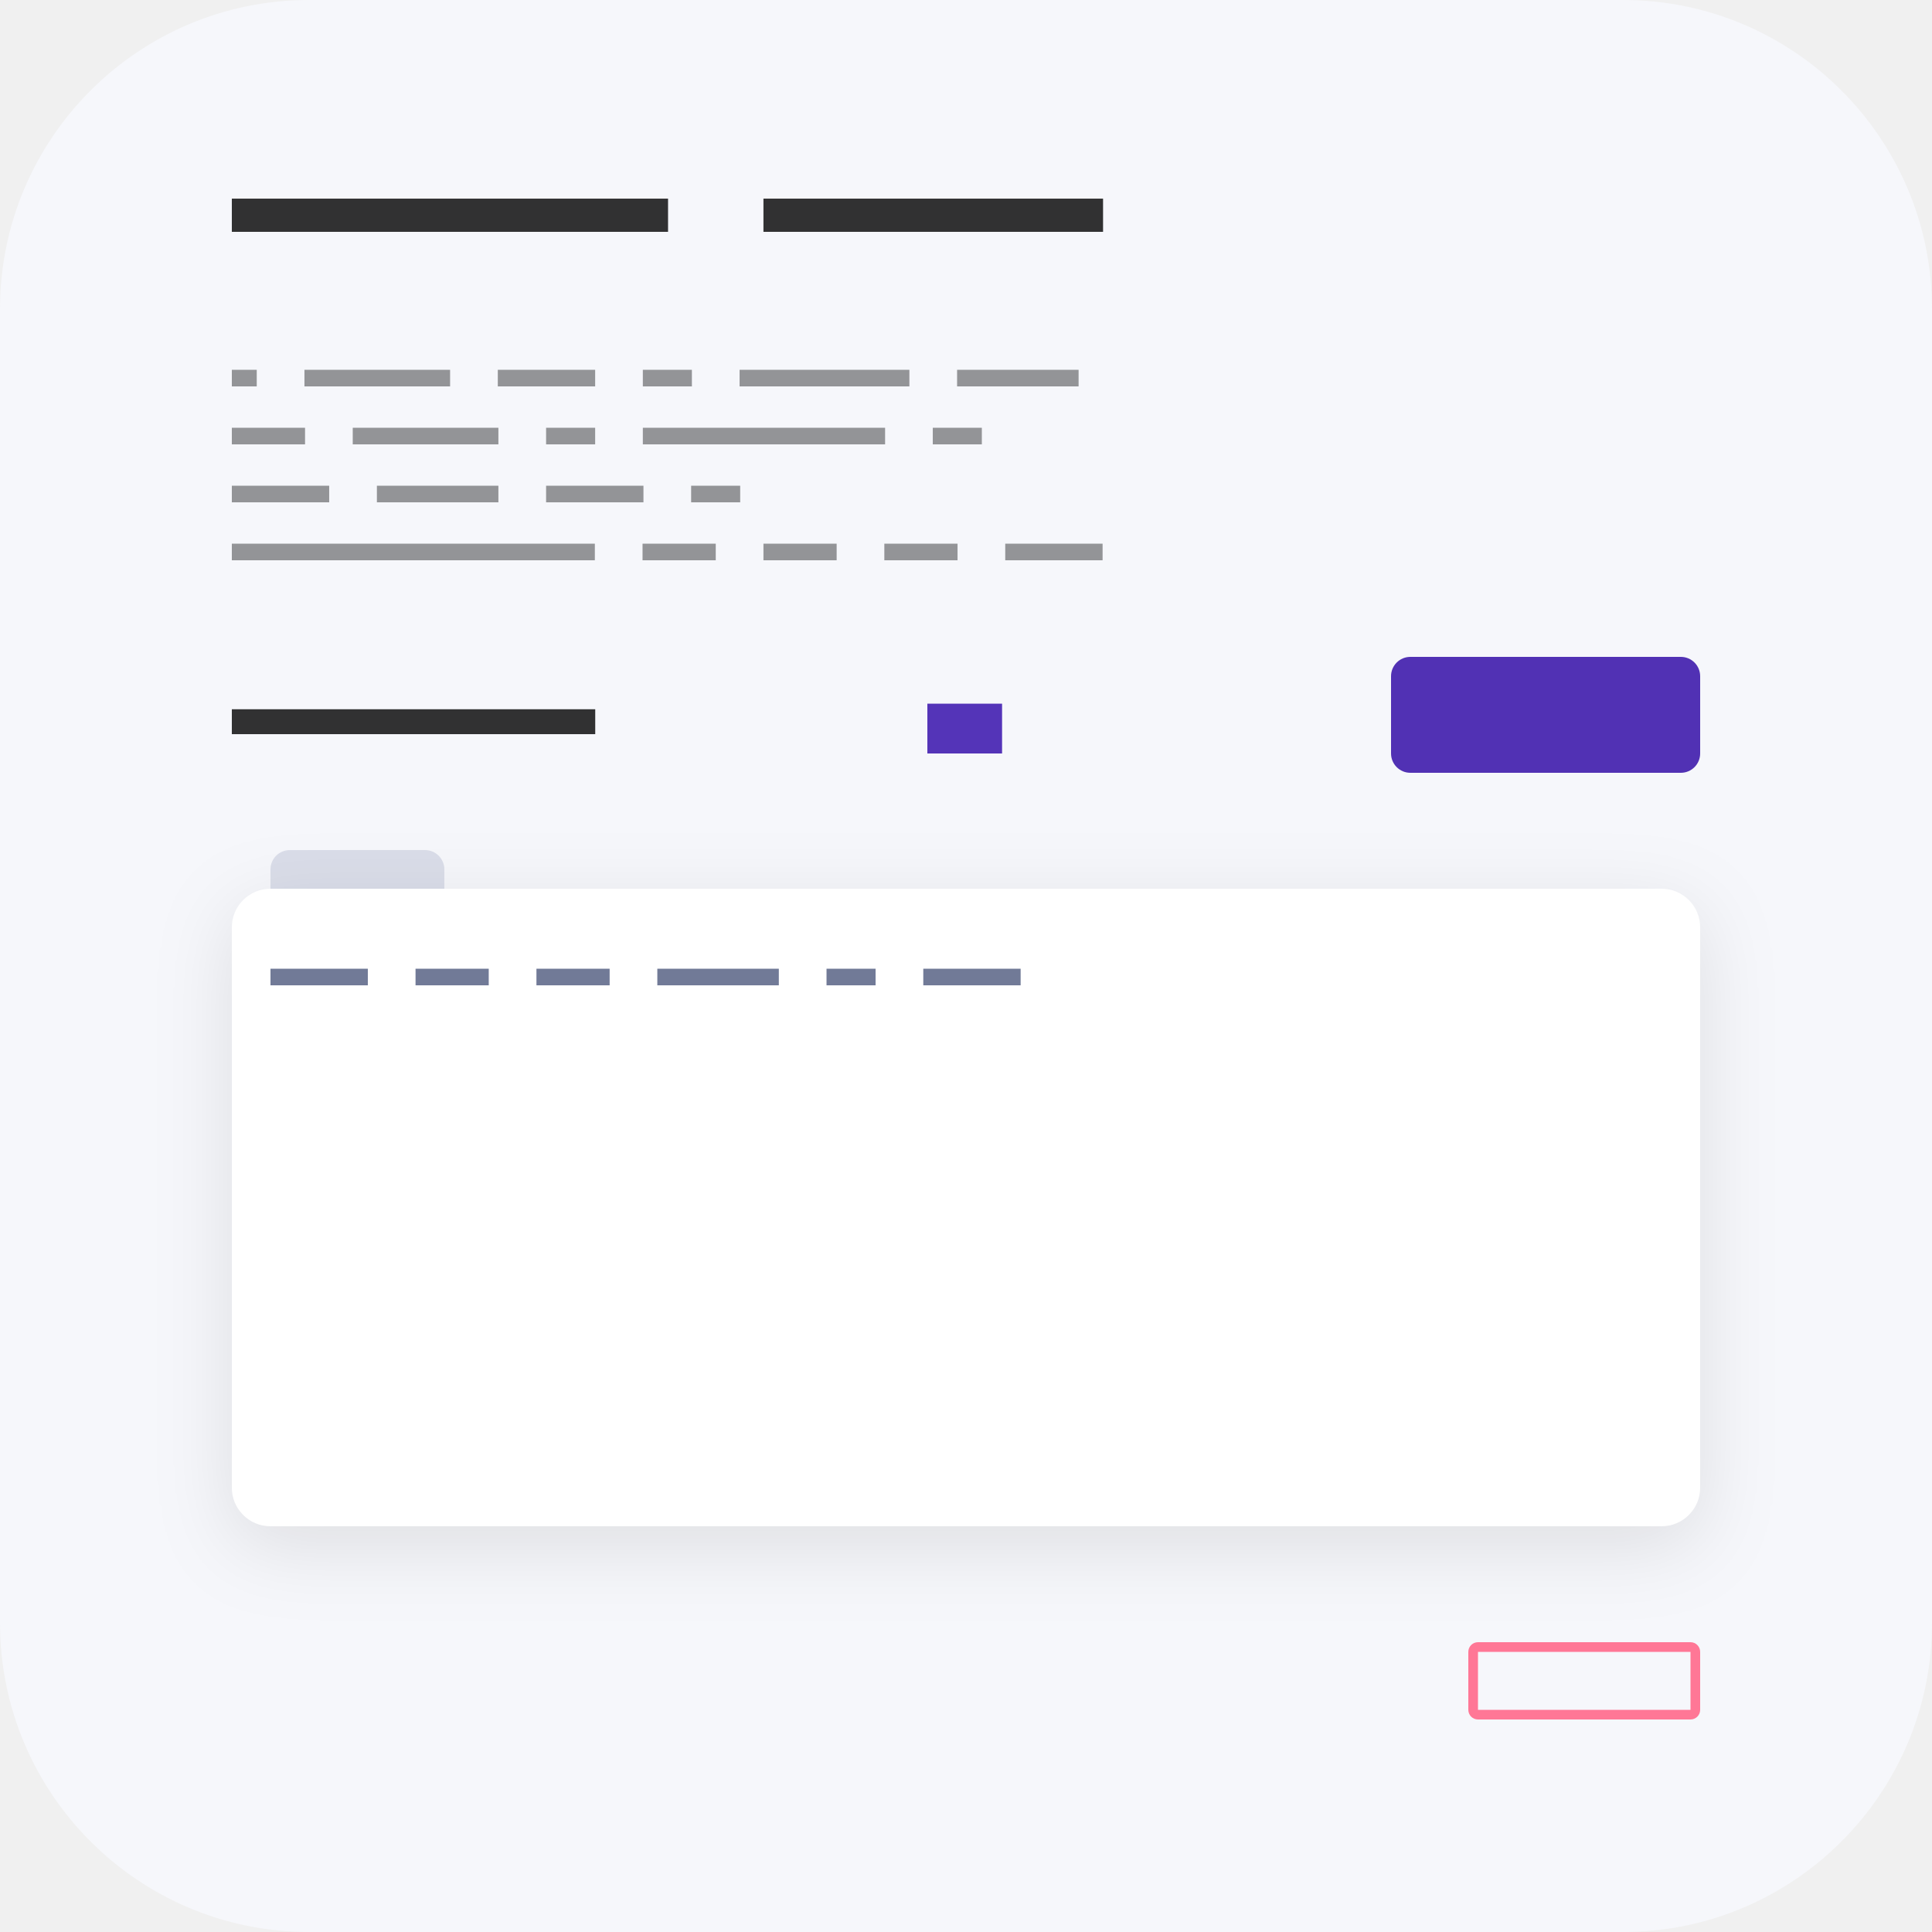
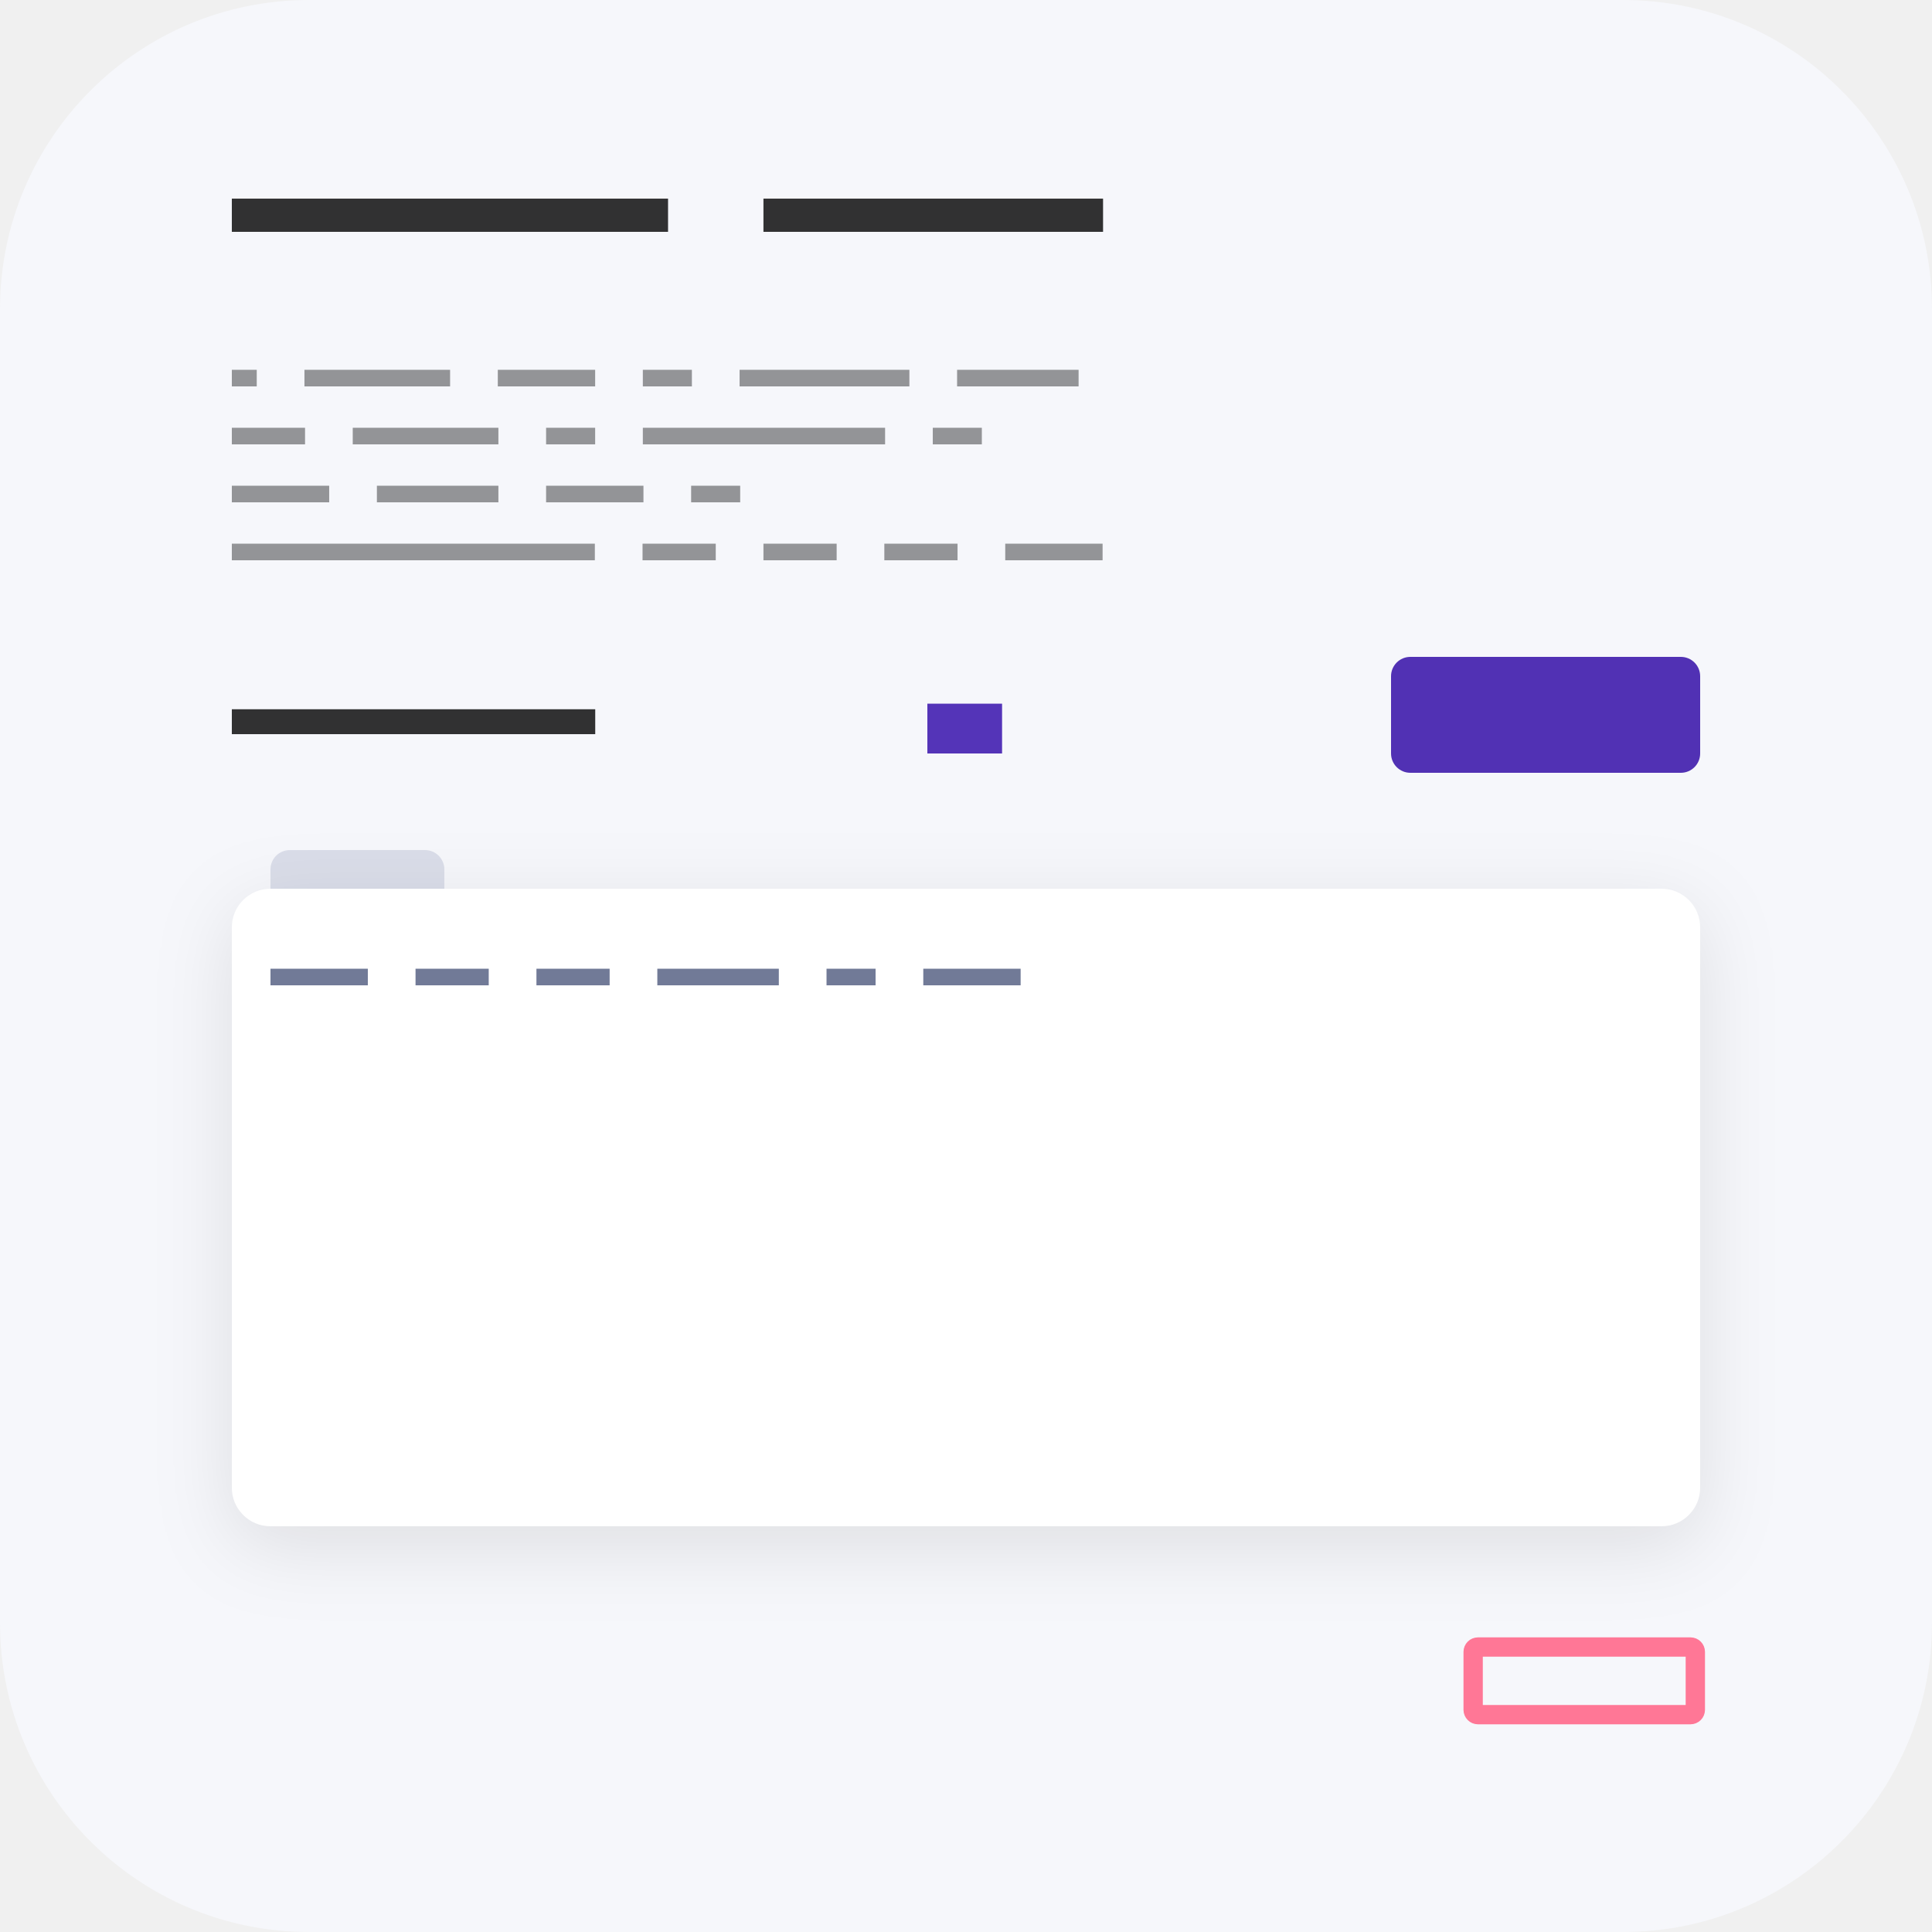
<svg xmlns="http://www.w3.org/2000/svg" width="100" height="100" viewBox="0 0 100 100" fill="none">
  <rect width="100" height="100" rx="16" fill="#F6F7FB" />
  <path d="M12 10.281H14.578V12H12V10.281ZM14.5 10.281H17.078V12H14.5V10.281ZM17 10.281H19.578V12H17V10.281ZM19.5 10.281H22.078V12H19.5V10.281ZM22 10.281H24.578V12H22V10.281ZM24.5 10.281H27.078V12H24.5V10.281ZM27 10.281H29.578V12H27V10.281ZM29.5 10.281H32.078V12H29.5V10.281ZM32 10.281H34.578V12H32V10.281ZM39.516 10.281H42.094V12H39.516V10.281ZM42.016 10.281H44.594V12H42.016V10.281ZM44.516 10.281H47.094V12H44.516V10.281ZM47.016 10.281H49.594V12H47.016V10.281ZM49.516 10.281H52.094V12H49.516V10.281ZM52.016 10.281H54.594V12H52.016V10.281ZM54.516 10.281H57.094V12H54.516V10.281Z" fill="#313132" />
  <path d="M12 36.711H13.934V38H12V36.711ZM13.875 36.711H15.809V38H13.875V36.711ZM15.75 36.711H17.684V38H15.75V36.711ZM17.625 36.711H19.559V38H17.625V36.711ZM19.5 36.711H21.434V38H19.5V36.711ZM21.375 36.711H23.309V38H21.375V36.711ZM23.25 36.711H25.184V38H23.25V36.711ZM25.125 36.711H27.059V38H25.125V36.711ZM27 36.711H28.934V38H27V36.711ZM28.875 36.711H30.809V38H28.875V36.711Z" fill="#313132" />
  <path d="M48 36.422H51.867V39H48V36.422Z" fill="#5434B8" />
  <path d="M12 19.141H13.289V20H12V19.141ZM15.758 19.141H17.047V20H15.758V19.141ZM17.008 19.141H18.297V20H17.008V19.141ZM18.258 19.141H19.547V20H18.258V19.141ZM19.508 19.141H20.797V20H19.508V19.141ZM20.758 19.141H22.047V20H20.758V19.141ZM22.008 19.141H23.297V20H22.008V19.141ZM25.766 19.141H27.055V20H25.766V19.141ZM27.016 19.141H28.305V20H27.016V19.141ZM28.266 19.141H29.555V20H28.266V19.141ZM29.516 19.141H30.805V20H29.516V19.141ZM33.273 19.141H34.562V20H33.273V19.141ZM34.523 19.141H35.812V20H34.523V19.141ZM38.281 19.141H39.57V20H38.281V19.141ZM39.531 19.141H40.82V20H39.531V19.141ZM40.781 19.141H42.07V20H40.781V19.141ZM42.031 19.141H43.32V20H42.031V19.141ZM43.281 19.141H44.57V20H43.281V19.141ZM44.531 19.141H45.82V20H44.531V19.141ZM45.781 19.141H47.07V20H45.781V19.141ZM49.539 19.141H50.828V20H49.539V19.141ZM50.789 19.141H52.078V20H50.789V19.141ZM52.039 19.141H53.328V20H52.039V19.141ZM53.289 19.141H54.578V20H53.289V19.141ZM54.539 19.141H55.828V20H54.539V19.141ZM12 22.141H13.289V23H12V22.141ZM13.25 22.141H14.539V23H13.25V22.141ZM14.5 22.141H15.789V23H14.5V22.141ZM18.258 22.141H19.547V23H18.258V22.141ZM19.508 22.141H20.797V23H19.508V22.141ZM20.758 22.141H22.047V23H20.758V22.141ZM22.008 22.141H23.297V23H22.008V22.141ZM23.258 22.141H24.547V23H23.258V22.141ZM24.508 22.141H25.797V23H24.508V22.141ZM28.266 22.141H29.555V23H28.266V22.141ZM29.516 22.141H30.805V23H29.516V22.141ZM33.273 22.141H34.562V23H33.273V22.141ZM34.523 22.141H35.812V23H34.523V22.141ZM35.773 22.141H37.062V23H35.773V22.141ZM37.023 22.141H38.312V23H37.023V22.141ZM38.273 22.141H39.562V23H38.273V22.141ZM39.523 22.141H40.812V23H39.523V22.141ZM40.773 22.141H42.062V23H40.773V22.141ZM42.023 22.141H43.312V23H42.023V22.141ZM43.273 22.141H44.562V23H43.273V22.141ZM44.523 22.141H45.812V23H44.523V22.141ZM48.281 22.141H49.57V23H48.281V22.141ZM49.531 22.141H50.82V23H49.531V22.141ZM12 25.141H13.289V26H12V25.141ZM13.25 25.141H14.539V26H13.25V25.141ZM14.5 25.141H15.789V26H14.5V25.141ZM15.75 25.141H17.039V26H15.75V25.141ZM19.508 25.141H20.797V26H19.508V25.141ZM20.758 25.141H22.047V26H20.758V25.141ZM22.008 25.141H23.297V26H22.008V25.141ZM23.258 25.141H24.547V26H23.258V25.141ZM24.508 25.141H25.797V26H24.508V25.141ZM28.266 25.141H29.555V26H28.266V25.141ZM29.516 25.141H30.805V26H29.516V25.141ZM30.766 25.141H32.055V26H30.766V25.141ZM32.016 25.141H33.305V26H32.016V25.141ZM35.773 25.141H37.062V26H35.773V25.141ZM37.023 25.141H38.312V26H37.023V25.141ZM12 28.141H13.289V29H12V28.141ZM13.25 28.141H14.539V29H13.25V28.141ZM14.5 28.141H15.789V29H14.5V28.141ZM15.75 28.141H17.039V29H15.75V28.141ZM17 28.141H18.289V29H17V28.141ZM18.25 28.141H19.539V29H18.25V28.141ZM19.5 28.141H20.789V29H19.5V28.141ZM20.75 28.141H22.039V29H20.75V28.141ZM22 28.141H23.289V29H22V28.141ZM23.25 28.141H24.539V29H23.25V28.141ZM24.5 28.141H25.789V29H24.5V28.141ZM25.75 28.141H27.039V29H25.75V28.141ZM27 28.141H28.289V29H27V28.141ZM28.25 28.141H29.539V29H28.25V28.141ZM29.5 28.141H30.789V29H29.5V28.141ZM33.258 28.141H34.547V29H33.258V28.141ZM34.508 28.141H35.797V29H34.508V28.141ZM35.758 28.141H37.047V29H35.758V28.141ZM39.516 28.141H40.805V29H39.516V28.141ZM40.766 28.141H42.055V29H40.766V28.141ZM42.016 28.141H43.305V29H42.016V28.141ZM45.773 28.141H47.062V29H45.773V28.141ZM47.023 28.141H48.312V29H47.023V28.141ZM48.273 28.141H49.562V29H48.273V28.141ZM52.031 28.141H53.32V29H52.031V28.141ZM53.281 28.141H54.57V29H53.281V28.141ZM54.531 28.141H55.82V29H54.531V28.141ZM55.781 28.141H57.07V29H55.781V28.141Z" fill="#939497" />
  <rect x="72" y="34" width="16" height="6" rx="1" fill="#5131B4" />
-   <rect x="76.25" y="85.25" width="11.5" height="3.5" rx="0.25" stroke="#FF7796" stroke-width="0.5" />
+   <rect x="76.25" y="85.25" width="11.5" height="3.5" rx="0.25" stroke="#FF7796" strokeWidth="0.5" />
  <path d="M14 45C14 44.448 14.448 44 15 44H22C22.552 44 23 44.448 23 45V46H14V45Z" fill="#DADDE9" />
  <g filter="url(#filter0_d)">
    <rect x="12" y="46" width="76" height="33" rx="2" fill="white" />
  </g>
  <path d="M14 50.141H15.289V51H14V50.141ZM15.25 50.141H16.539V51H15.25V50.141ZM16.5 50.141H17.789V51H16.5V50.141ZM17.75 50.141H19.039V51H17.75V50.141ZM21.508 50.141H22.797V51H21.508V50.141ZM22.758 50.141H24.047V51H22.758V50.141ZM24.008 50.141H25.297V51H24.008V50.141ZM27.766 50.141H29.055V51H27.766V50.141ZM29.016 50.141H30.305V51H29.016V50.141ZM30.266 50.141H31.555V51H30.266V50.141ZM34.023 50.141H35.312V51H34.023V50.141ZM35.273 50.141H36.562V51H35.273V50.141ZM36.523 50.141H37.812V51H36.523V50.141ZM37.773 50.141H39.062V51H37.773V50.141ZM39.023 50.141H40.312V51H39.023V50.141ZM42.781 50.141H44.07V51H42.781V50.141ZM44.031 50.141H45.32V51H44.031V50.141ZM47.789 50.141H49.078V51H47.789V50.141ZM49.039 50.141H50.328V51H49.039V50.141ZM50.289 50.141H51.578V51H50.289V50.141ZM51.539 50.141H52.828V51H51.539V50.141Z" fill="#717A97" />
  <defs>
    <filter id="filter0_d" x="8" y="43" width="84" height="41" filterUnits="userSpaceOnUse" color-interpolation-filters="sRGB">
      <feFlood flood-opacity="0" result="BackgroundImageFix" />
      <feColorMatrix in="SourceAlpha" type="matrix" values="0 0 0 0 0 0 0 0 0 0 0 0 0 0 0 0 0 0 127 0" />
      <feOffset dy="1" />
      <feGaussianBlur stdDeviation="2" />
      <feColorMatrix type="matrix" values="0 0 0 0 0 0 0 0 0 0 0 0 0 0 0 0 0 0 0.1 0" />
      <feBlend mode="normal" in2="BackgroundImageFix" result="effect1_dropShadow" />
      <feBlend mode="normal" in="SourceGraphic" in2="effect1_dropShadow" result="shape" />
    </filter>
  </defs>
</svg>
